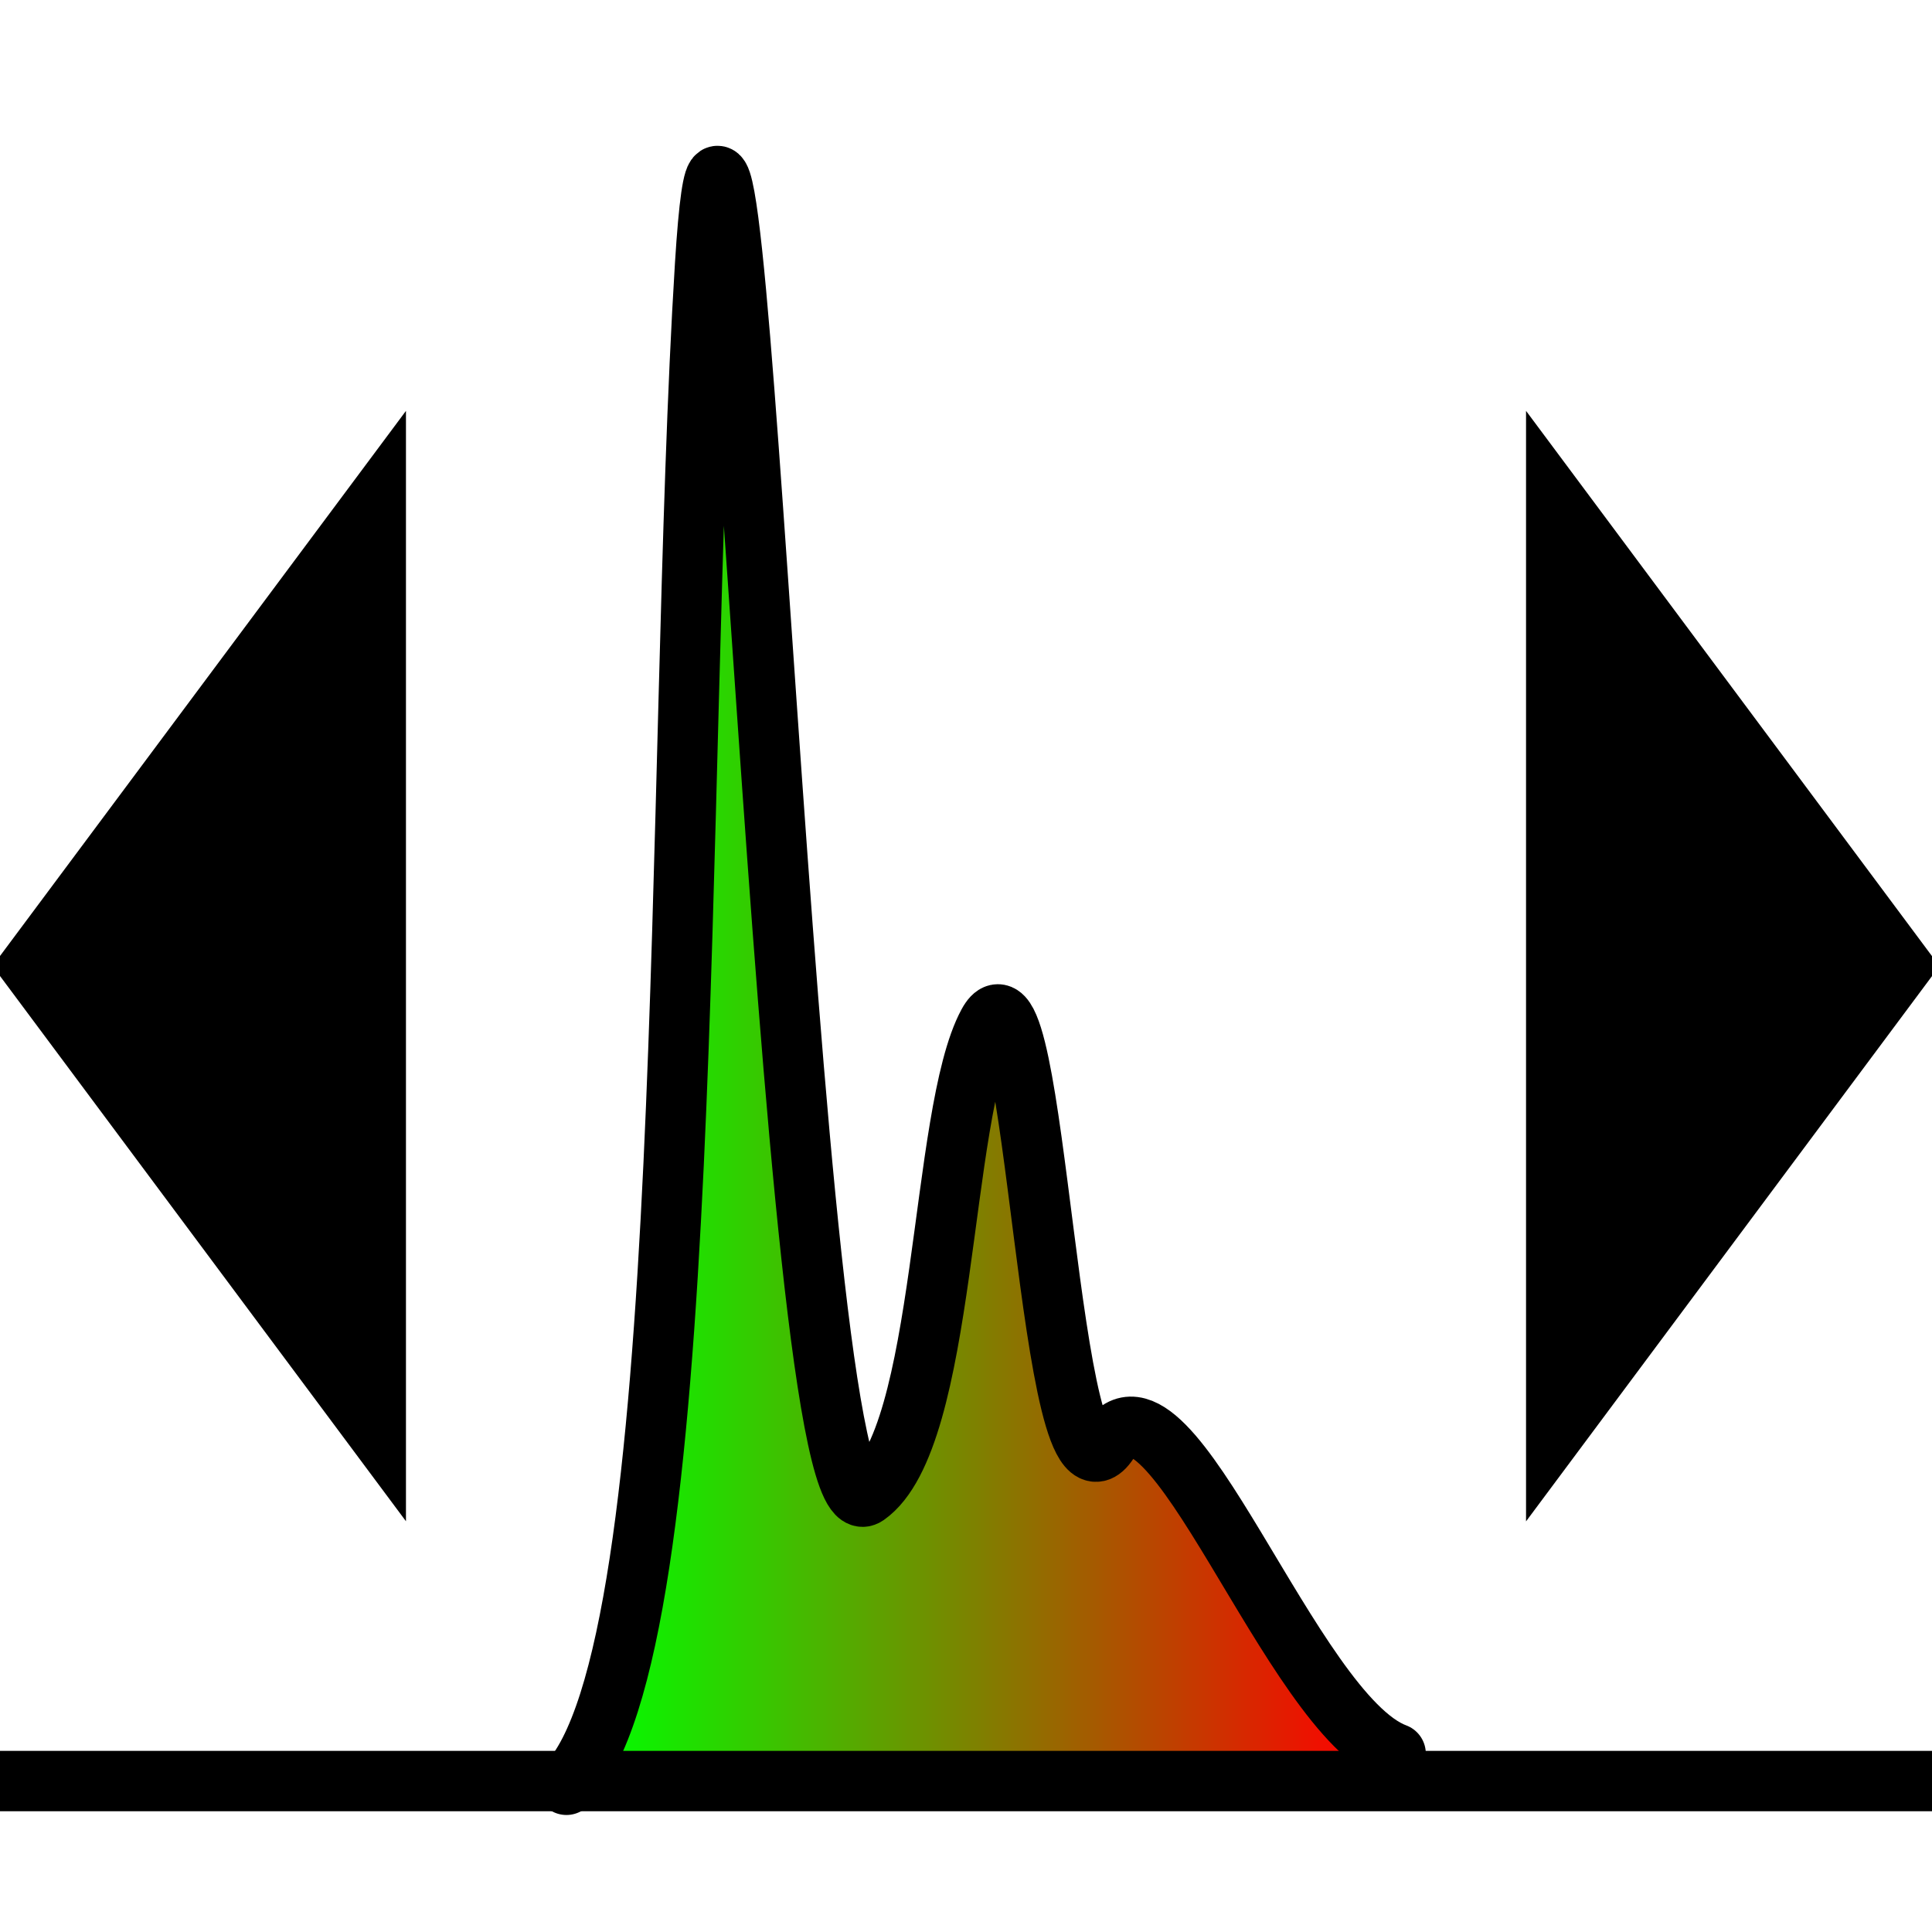
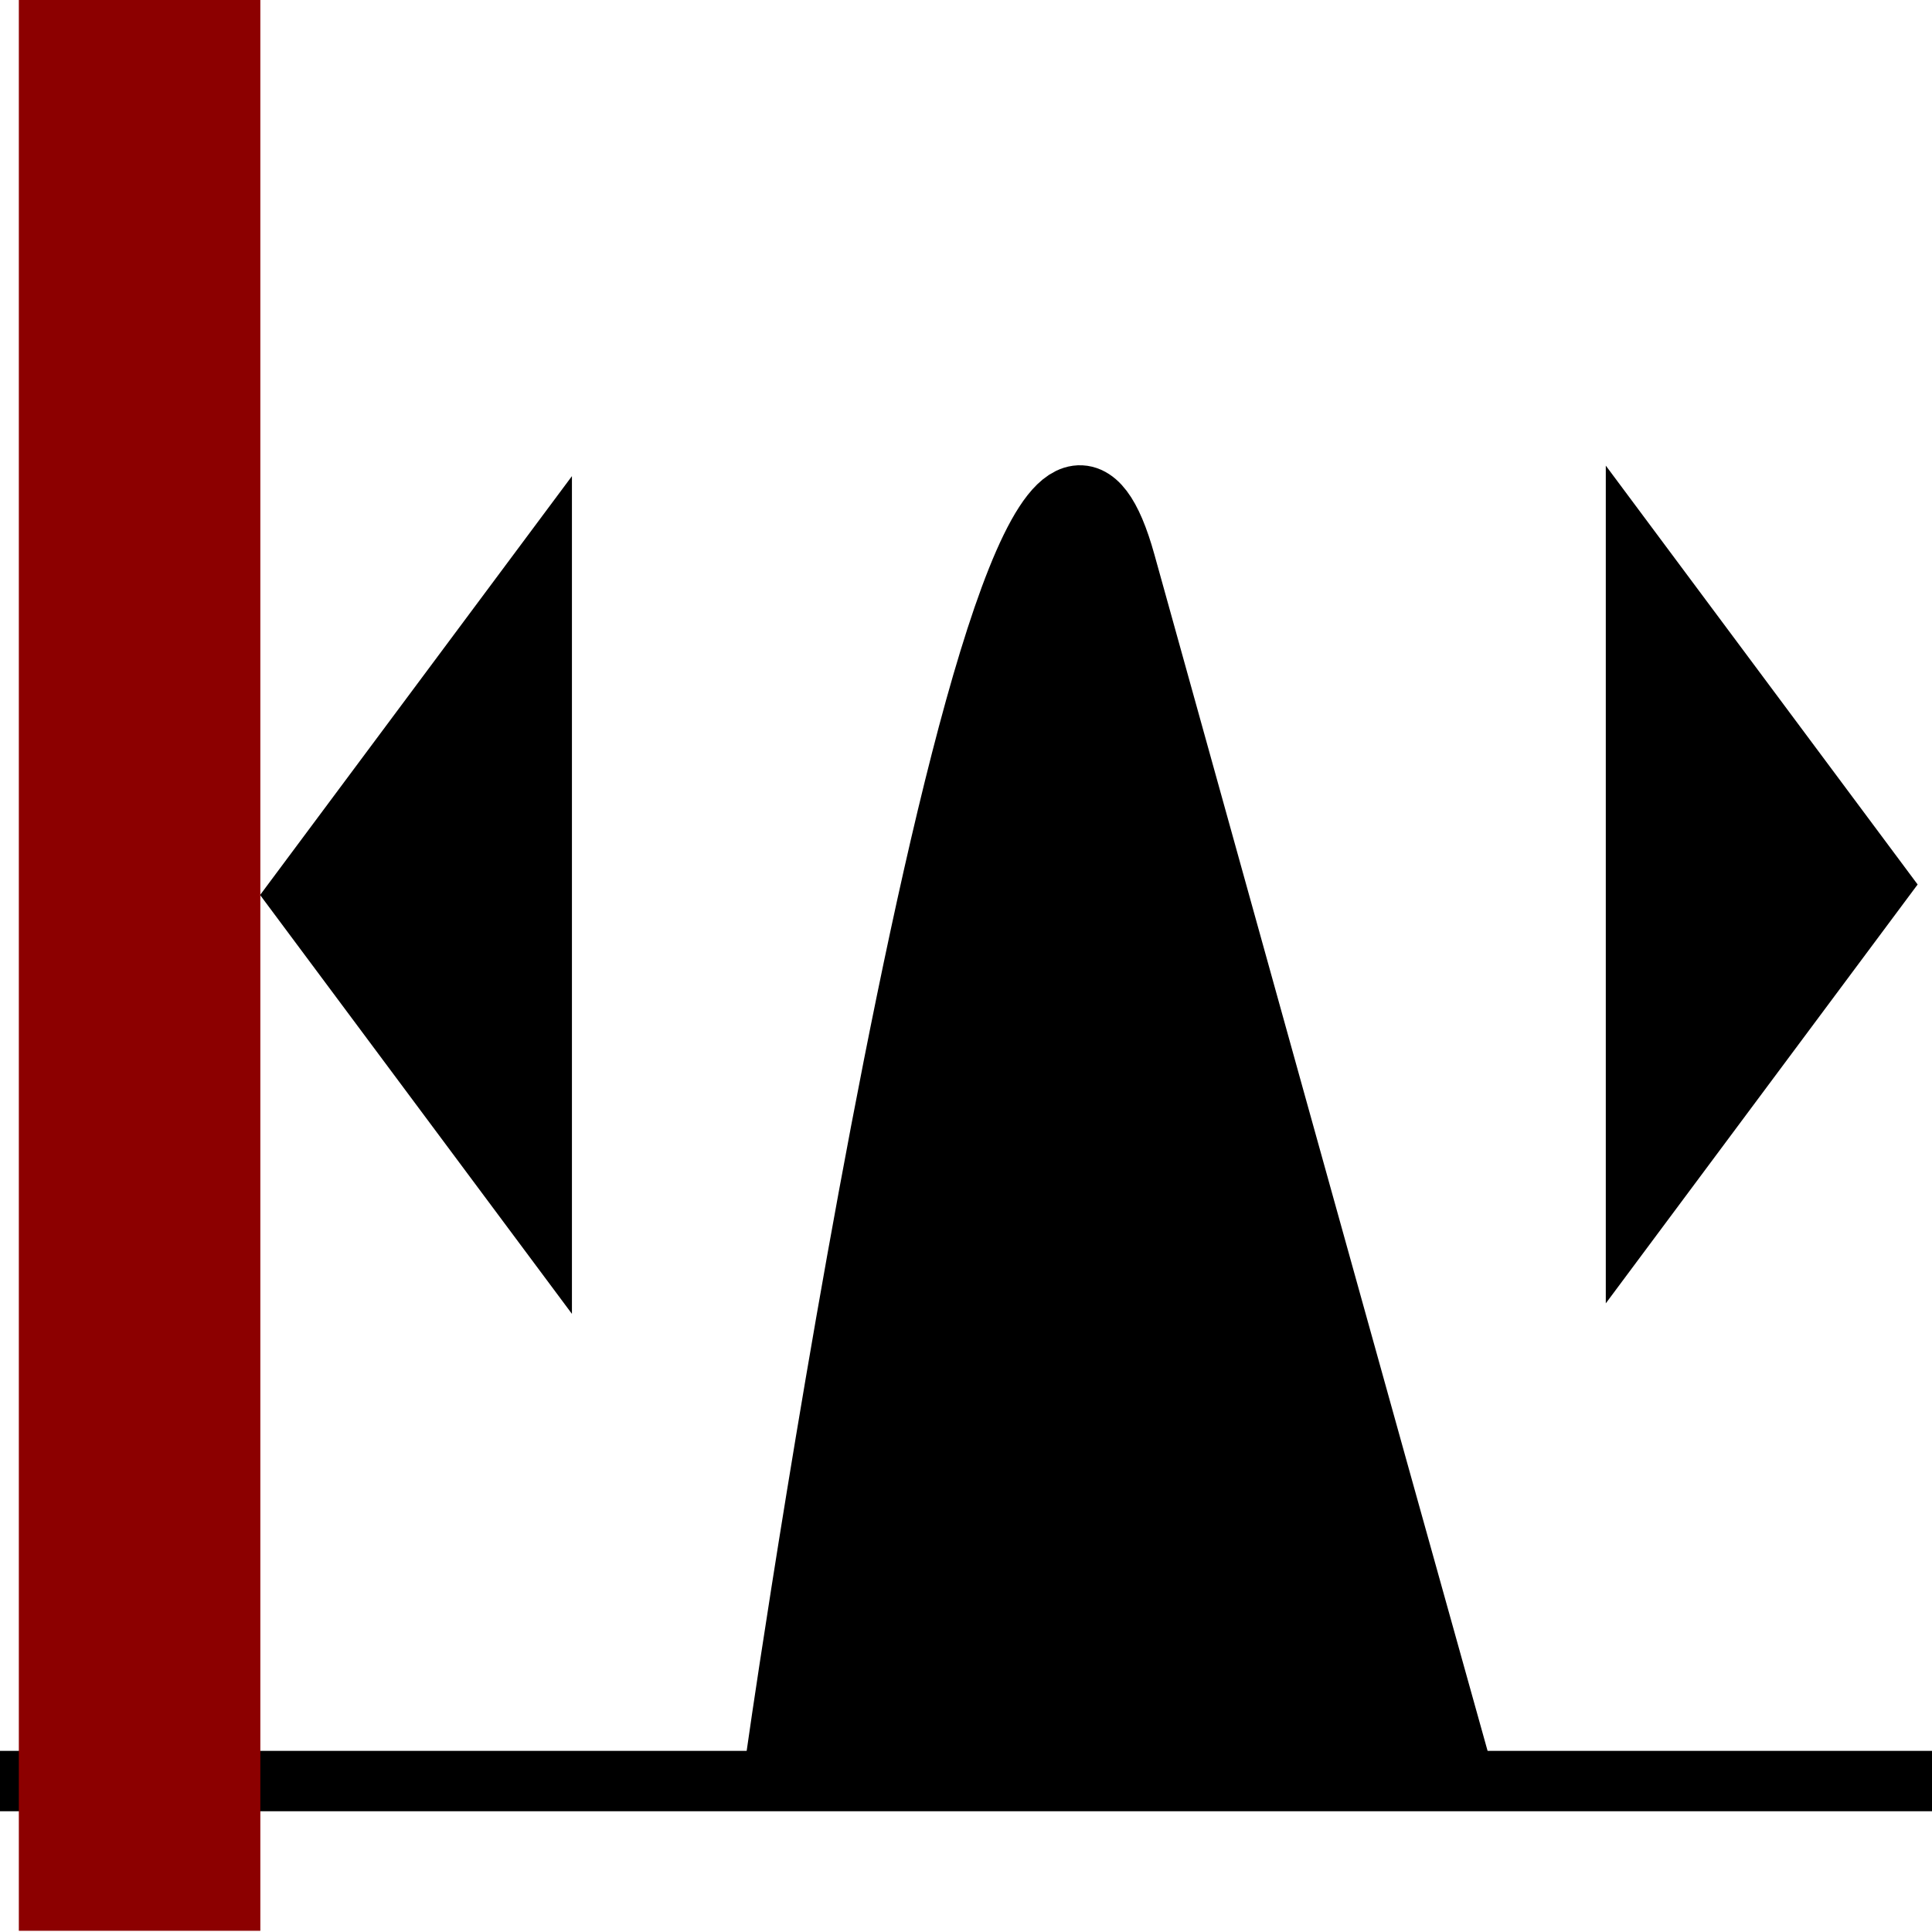
<svg xmlns="http://www.w3.org/2000/svg" xmlns:xlink="http://www.w3.org/1999/xlink" width="16" height="16" id="svg2" version="1.1">
  <defs id="defs4">
    <linearGradient id="linearGradient2854">
      <stop style="stop-color:#00ff00;stop-opacity:1;" offset="0" id="stop2856" />
      <stop style="stop-color:#ff0000;stop-opacity:1;" offset="1" id="stop2858" />
    </linearGradient>
    <linearGradient id="linearGradient2842">
      <stop style="stop-color:#008080;stop-opacity:1;" offset="0" id="stop2844" />
      <stop style="stop-color:#008080;stop-opacity:0" offset="1" id="stop2846" />
    </linearGradient>
    <marker orient="auto" refY="0.0" refX="0.0" id="Arrow2Send" style="overflow:visible;">
      <path id="path3744" style="font-size:12.0;fill-rule:evenodd;stroke-width:0.625;stroke-linejoin:round;" d="M 8.719,4.034 L -2.207,0.016 L 8.719,-4.002 C 6.973,-1.63 6.983,1.616 8.719,4.034 z " transform="scale(0.3) rotate(180) translate(-2.3,0)" />
    </marker>
    <marker orient="auto" refY="0.0" refX="0.0" id="Arrow1Mend" style="overflow:visible;">
      <path id="path3720" d="M 0.0,0.0 L 5.0,-5.0 L -12.5,0.0 L 5.0,5.0 L 0.0,0.0 z " style="fill-rule:evenodd;stroke:#000000;stroke-width:1.0pt;marker-start:none;" transform="scale(0.4) rotate(180) translate(10,0)" />
    </marker>
    <marker orient="auto" refY="0.0" refX="0.0" id="DiamondS" style="overflow:visible">
      <path id="path3797" d="M 0,-7.071 L -7.071,0 L 0,7.071 L 7.071,0 L 0,-7.071 z " style="fill-rule:evenodd;stroke:#000000;stroke-width:1.0pt;marker-start:none" transform="scale(0.2)" />
    </marker>
    <marker orient="auto" refY="0.0" refX="0.0" id="Arrow2Mend" style="overflow:visible;">
      <path id="path3738" style="font-size:12.0;fill-rule:evenodd;stroke-width:0.625;stroke-linejoin:round;" d="M 8.719,4.034 L -2.207,0.016 L 8.719,-4.002 C 6.973,-1.63 6.983,1.616 8.719,4.034 z " transform="scale(0.6) rotate(180) translate(0,0)" />
    </marker>
    <marker orient="auto" refY="0.0" refX="0.0" id="Arrow1Lend" style="overflow:visible;">
      <path id="path3714" d="M 0.0,0.0 L 5.0,-5.0 L -12.5,0.0 L 5.0,5.0 L 0.0,0.0 z " style="fill-rule:evenodd;stroke:#000000;stroke-width:1.0pt;marker-start:none;" transform="scale(0.8) rotate(180) translate(12.5,0)" />
    </marker>
    <marker orient="auto" refY="0" refX="0" id="Arrow2Send-5" style="overflow:visible">
      <path id="path3744-5" style="font-size:12px;fill-rule:evenodd;stroke-width:0.625;stroke-linejoin:round" d="M 8.719,4.034 -2.207,0.016 8.719,-4.002 c -1.745,2.372 -1.735,5.617 -6e-7,8.035 z" transform="matrix(-0.3,0,0,-0.3,0.69,0)" />
    </marker>
    <linearGradient xlink:href="#linearGradient2842" id="linearGradient2848" x1="10.126" y1="13" x2="4.406" y2="13" gradientUnits="userSpaceOnUse" />
    <linearGradient xlink:href="#linearGradient2854" id="linearGradient2860" x1="4.719" y1="13.656" x2="8.688" y2="13.656" gradientUnits="userSpaceOnUse" />
    <linearGradient xlink:href="#linearGradient2854" id="linearGradient3682" gradientUnits="userSpaceOnUse" x1="4.921" y1="13.656" x2="11.317" y2="13.656" gradientTransform="translate(-1.0208529e-7,1036.362)" />
  </defs>
  <g id="layer1" transform="translate(0,-1036.362)">
-     <path style="fill:url(#linearGradient3682);fill-opacity:1;stroke:none" d="m 5.886,1038.161 c -0.113,0.179 -0.088,0.578 -0.114,0.873 -0.128,2.6 -0.131,5.242 -0.283,7.83 -0.076,1.101 -0.161,2.232 -0.387,3.197 -0.047,0.223 -0.132,0.402 -0.17,0.624 -0.046,0.28 0.059,0.561 0.165,0.518 1.904,0.02 3.808,0.021 5.712,-0 0.12,-0.023 0.245,0.037 0.361,-0.059 0.105,-0.136 0.093,-0.566 -0.005,-0.677 -0.511,-0.603 -0.952,-1.55 -1.459,-2.169 -0.18,-0.218 -0.396,-0.317 -0.578,-0.058 -0.077,0.097 -0.151,-0.05 -0.193,-0.215 -0.137,-0.484 -0.191,-1.091 -0.273,-1.647 -0.083,-0.547 -0.132,-1.162 -0.289,-1.601 -0.086,-0.224 -0.216,-0.086 -0.28,0.138 -0.186,0.514 -0.246,1.236 -0.346,1.877 -0.1,0.696 -0.229,1.481 -0.507,1.774 -0.054,0.057 -0.119,0.133 -0.166,-10e-4 -0.096,-0.212 -0.13,-0.557 -0.186,-0.844 -0.162,-1.06 -0.243,-2.198 -0.335,-3.316 -0.151,-1.896 -0.261,-3.814 -0.424,-5.702 -0.018,-0.259 -0.072,-0.613 -0.193,-0.571 -0.017,0.011 -0.034,0.022 -0.052,0.033 z" id="path2852" />
    <path style="color:#000000;fill:none;stroke:#000000;stroke-width:0.5;stroke-linecap:butt;stroke-linejoin:miter;stroke-miterlimit:4;stroke-opacity:1;stroke-dasharray:none;stroke-dashoffset:0;marker:none;visibility:visible;display:inline;overflow:visible;enable-background:accumulate" d="m -1.046,1051.112 18.279,0" id="path2833" />
-     <path style="color:#000000;fill:none;stroke:#000000;stroke-width:0.5;stroke-linecap:round;stroke-linejoin:round;stroke-miterlimit:4;stroke-opacity:1;stroke-dasharray:none;stroke-dashoffset:0;marker:none;visibility:visible;display:inline;overflow:visible;enable-background:accumulate" d="m 4.691,1051.143 c 1.095,-1.087 0.889,-8.418 1.148,-12.584 0.26,-4.167 0.666,10.656 1.336,10.187 0.67,-0.469 0.602,-3.156 1.008,-3.906 0.405,-0.75 0.493,4.232 0.996,3.463 0.504,-0.77 1.512,2.26 2.379,2.582" id="path2835" />
-     <path style="color:#000000;fill:#000000;stroke:#000000;stroke-width:0.5;stroke-linecap:butt;stroke-linejoin:miter;stroke-miterlimit:4;stroke-opacity:1;stroke-dasharray:none;stroke-dashoffset:0;marker:none;visibility:visible;display:inline;overflow:visible;enable-background:accumulate" d="M 3.112,1040.519 0.25,1044.362 l 2.862,3.844 0,-7.687 z" id="path3684" />
-     <path style="color:#000000;fill:#000000;stroke:#000000;stroke-width:0.5;stroke-linecap:butt;stroke-linejoin:miter;stroke-miterlimit:4;stroke-opacity:1;stroke-dasharray:none;stroke-dashoffset:0;marker:none;visibility:visible;display:inline;overflow:visible;enable-background:accumulate" d="m 12.888,1040.519 2.862,3.844 -2.862,3.844 0,-7.687 z" id="path3684-6" />
+     <path style="color:#000000;fill:#000000;stroke:#000000;stroke-width:0.377;stroke-linecap:butt;stroke-linejoin:miter;stroke-miterlimit:4;stroke-opacity:1;stroke-dasharray:none;stroke-dashoffset:0;marker:none;visibility:visible;display:inline;overflow:visible;enable-background:accumulate" d="m 13.487,1040.787 2.159,2.9 -2.159,2.9 0,-5.799 z" id="path3684-6" />
+     <path style="color:#000000;fill:#000000;stroke:#000000;stroke-width:0.377;stroke-linecap:butt;stroke-linejoin:miter;stroke-miterlimit:4;stroke-opacity:1;stroke-dasharray:none;stroke-dashoffset:0;marker:none;visibility:visible;display:inline;overflow:visible;enable-background:accumulate" d="m 4.548,1040.874 -2.159,2.9 2.159,2.9 0,-5.799 z" id="path3684-6-4" />
+     <rect ry="2.5365337e-06" rx="1.8662621e-06" y="1036.352" x="0.156" height="16" width="2" id="rect3089" style="fill:#8c0000;fill-opacity:1;stroke:none" />
+     <path style="fill:#000000;fill-opacity:1;stroke:#000000;stroke-width:0.585px;stroke-linecap:butt;stroke-linejoin:miter;stroke-opacity:1" d="m 6.497,1050.738 c 0,0 1.877,-12.958 2.781,-9.707 1.958,7.045 2.703,9.707 2.703,9.707 z" id="path14082" />
  </g>
</svg>
